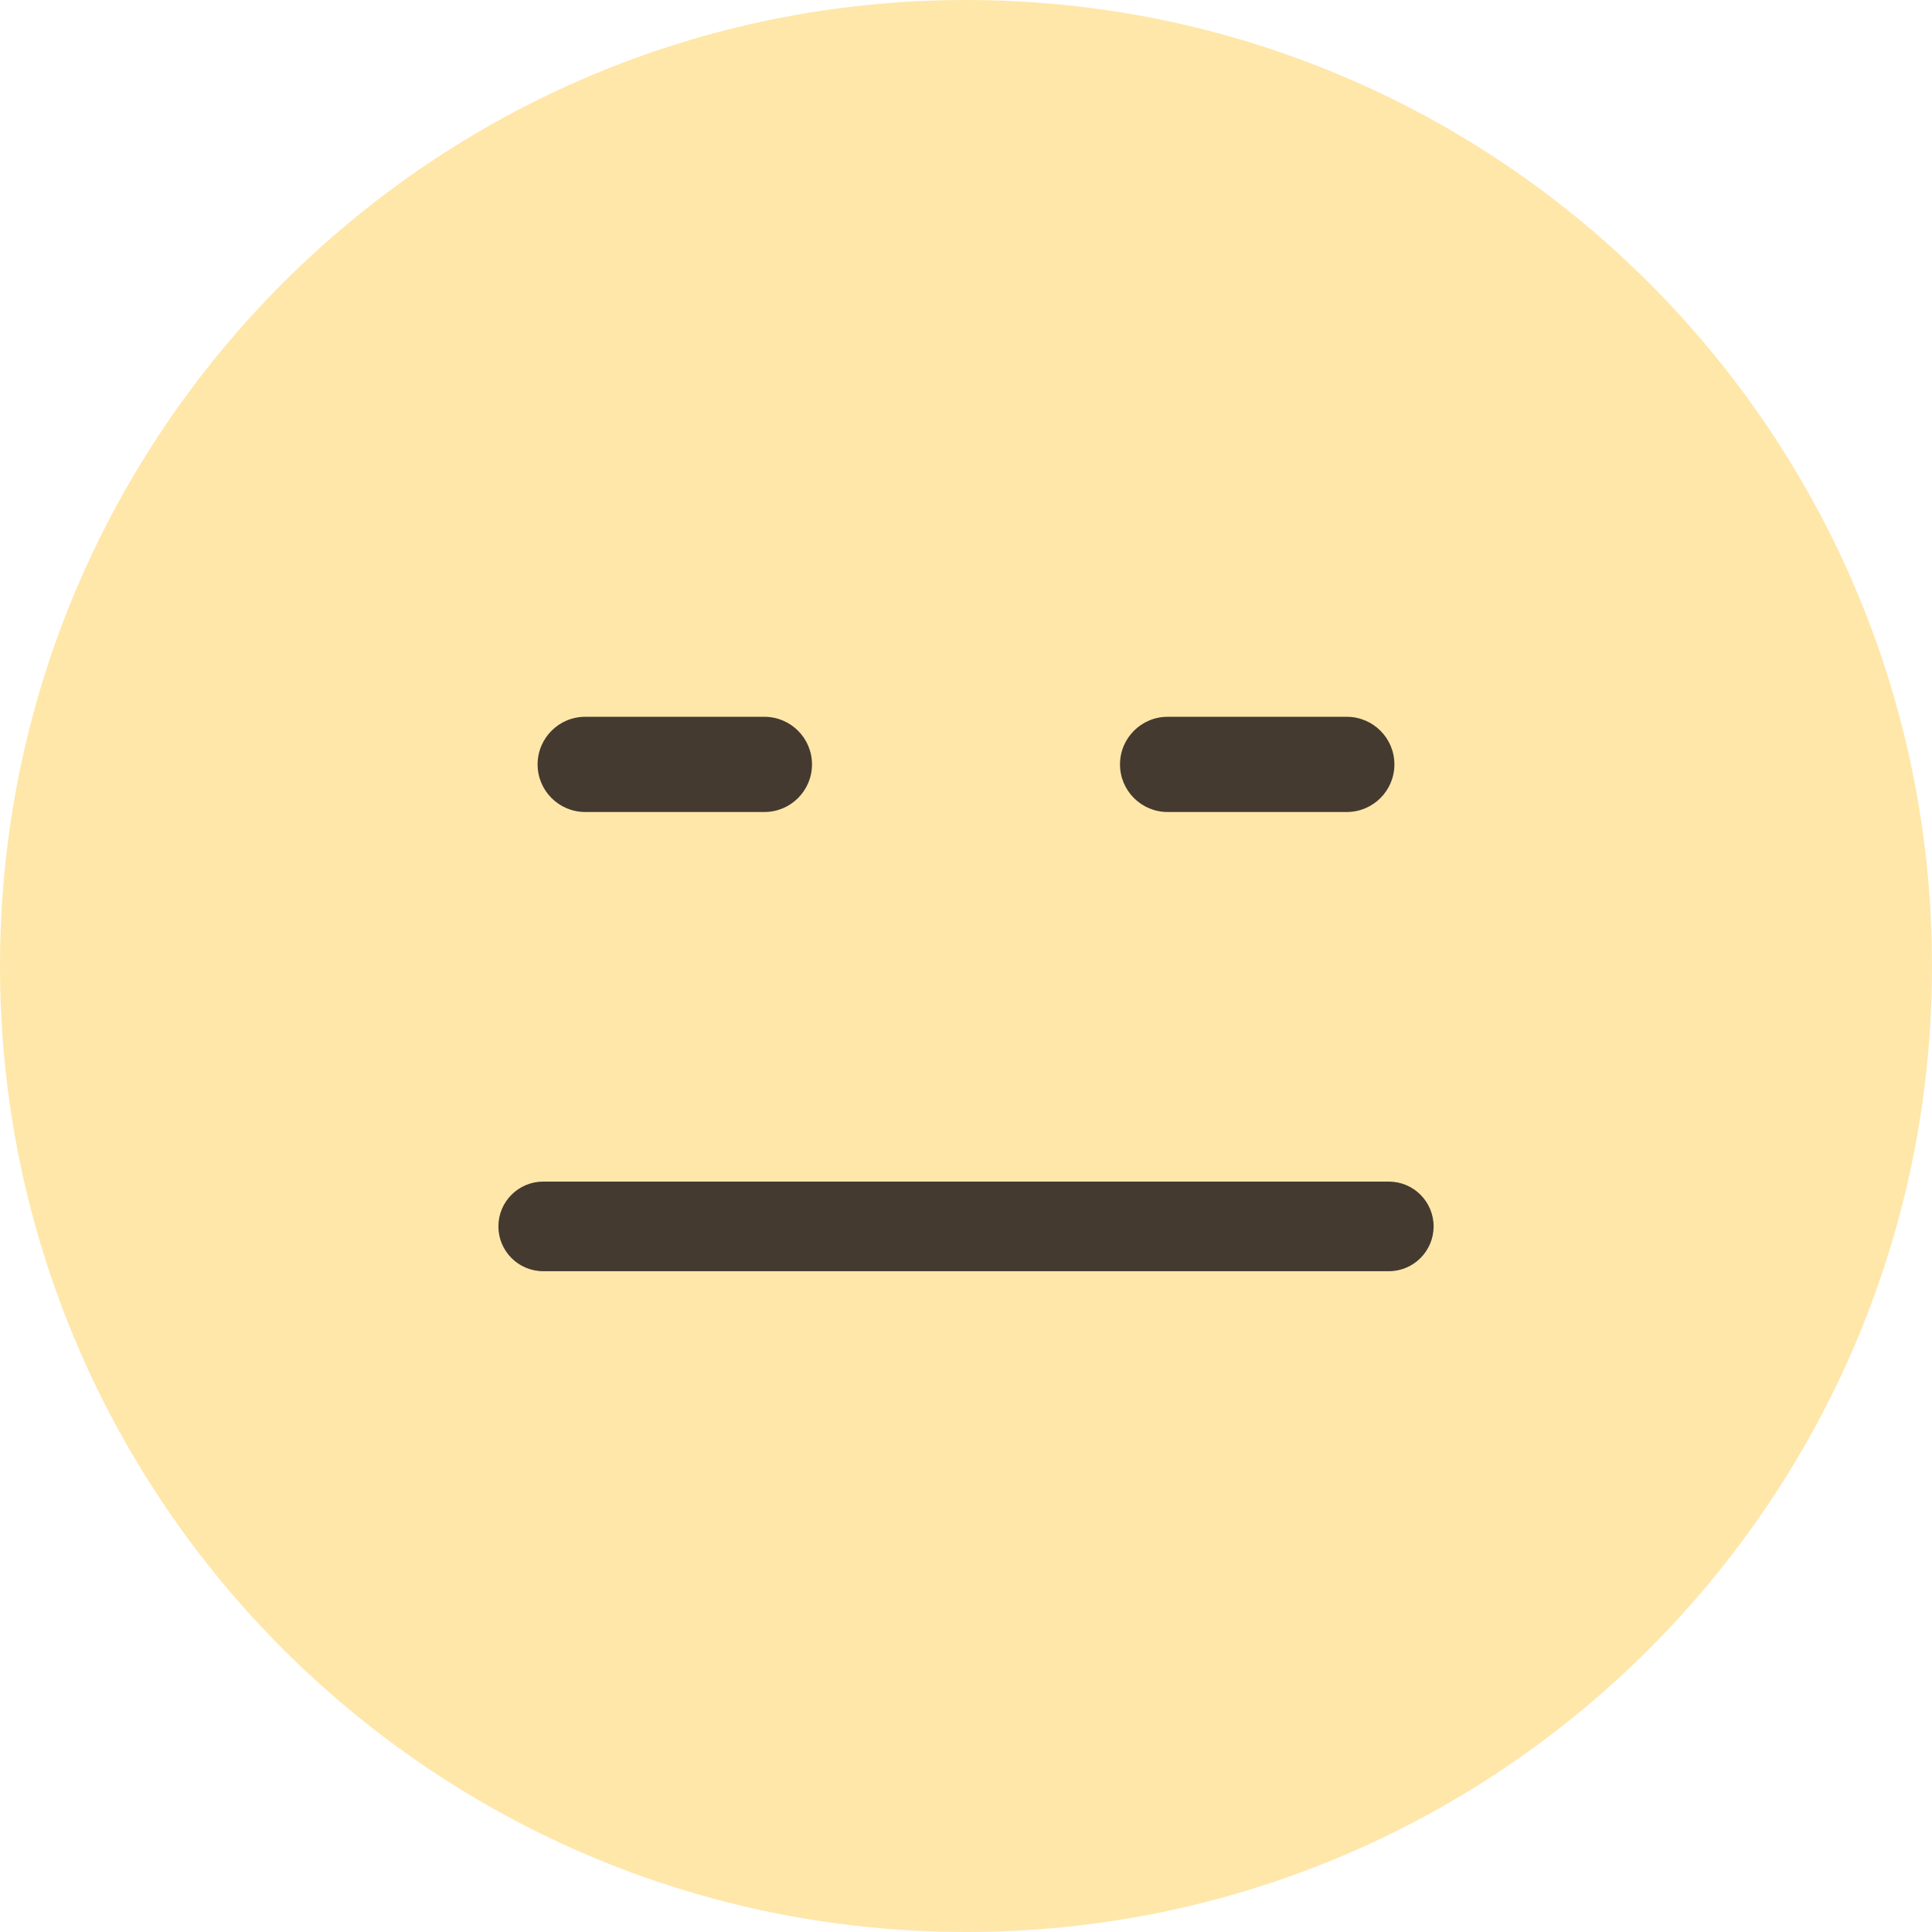
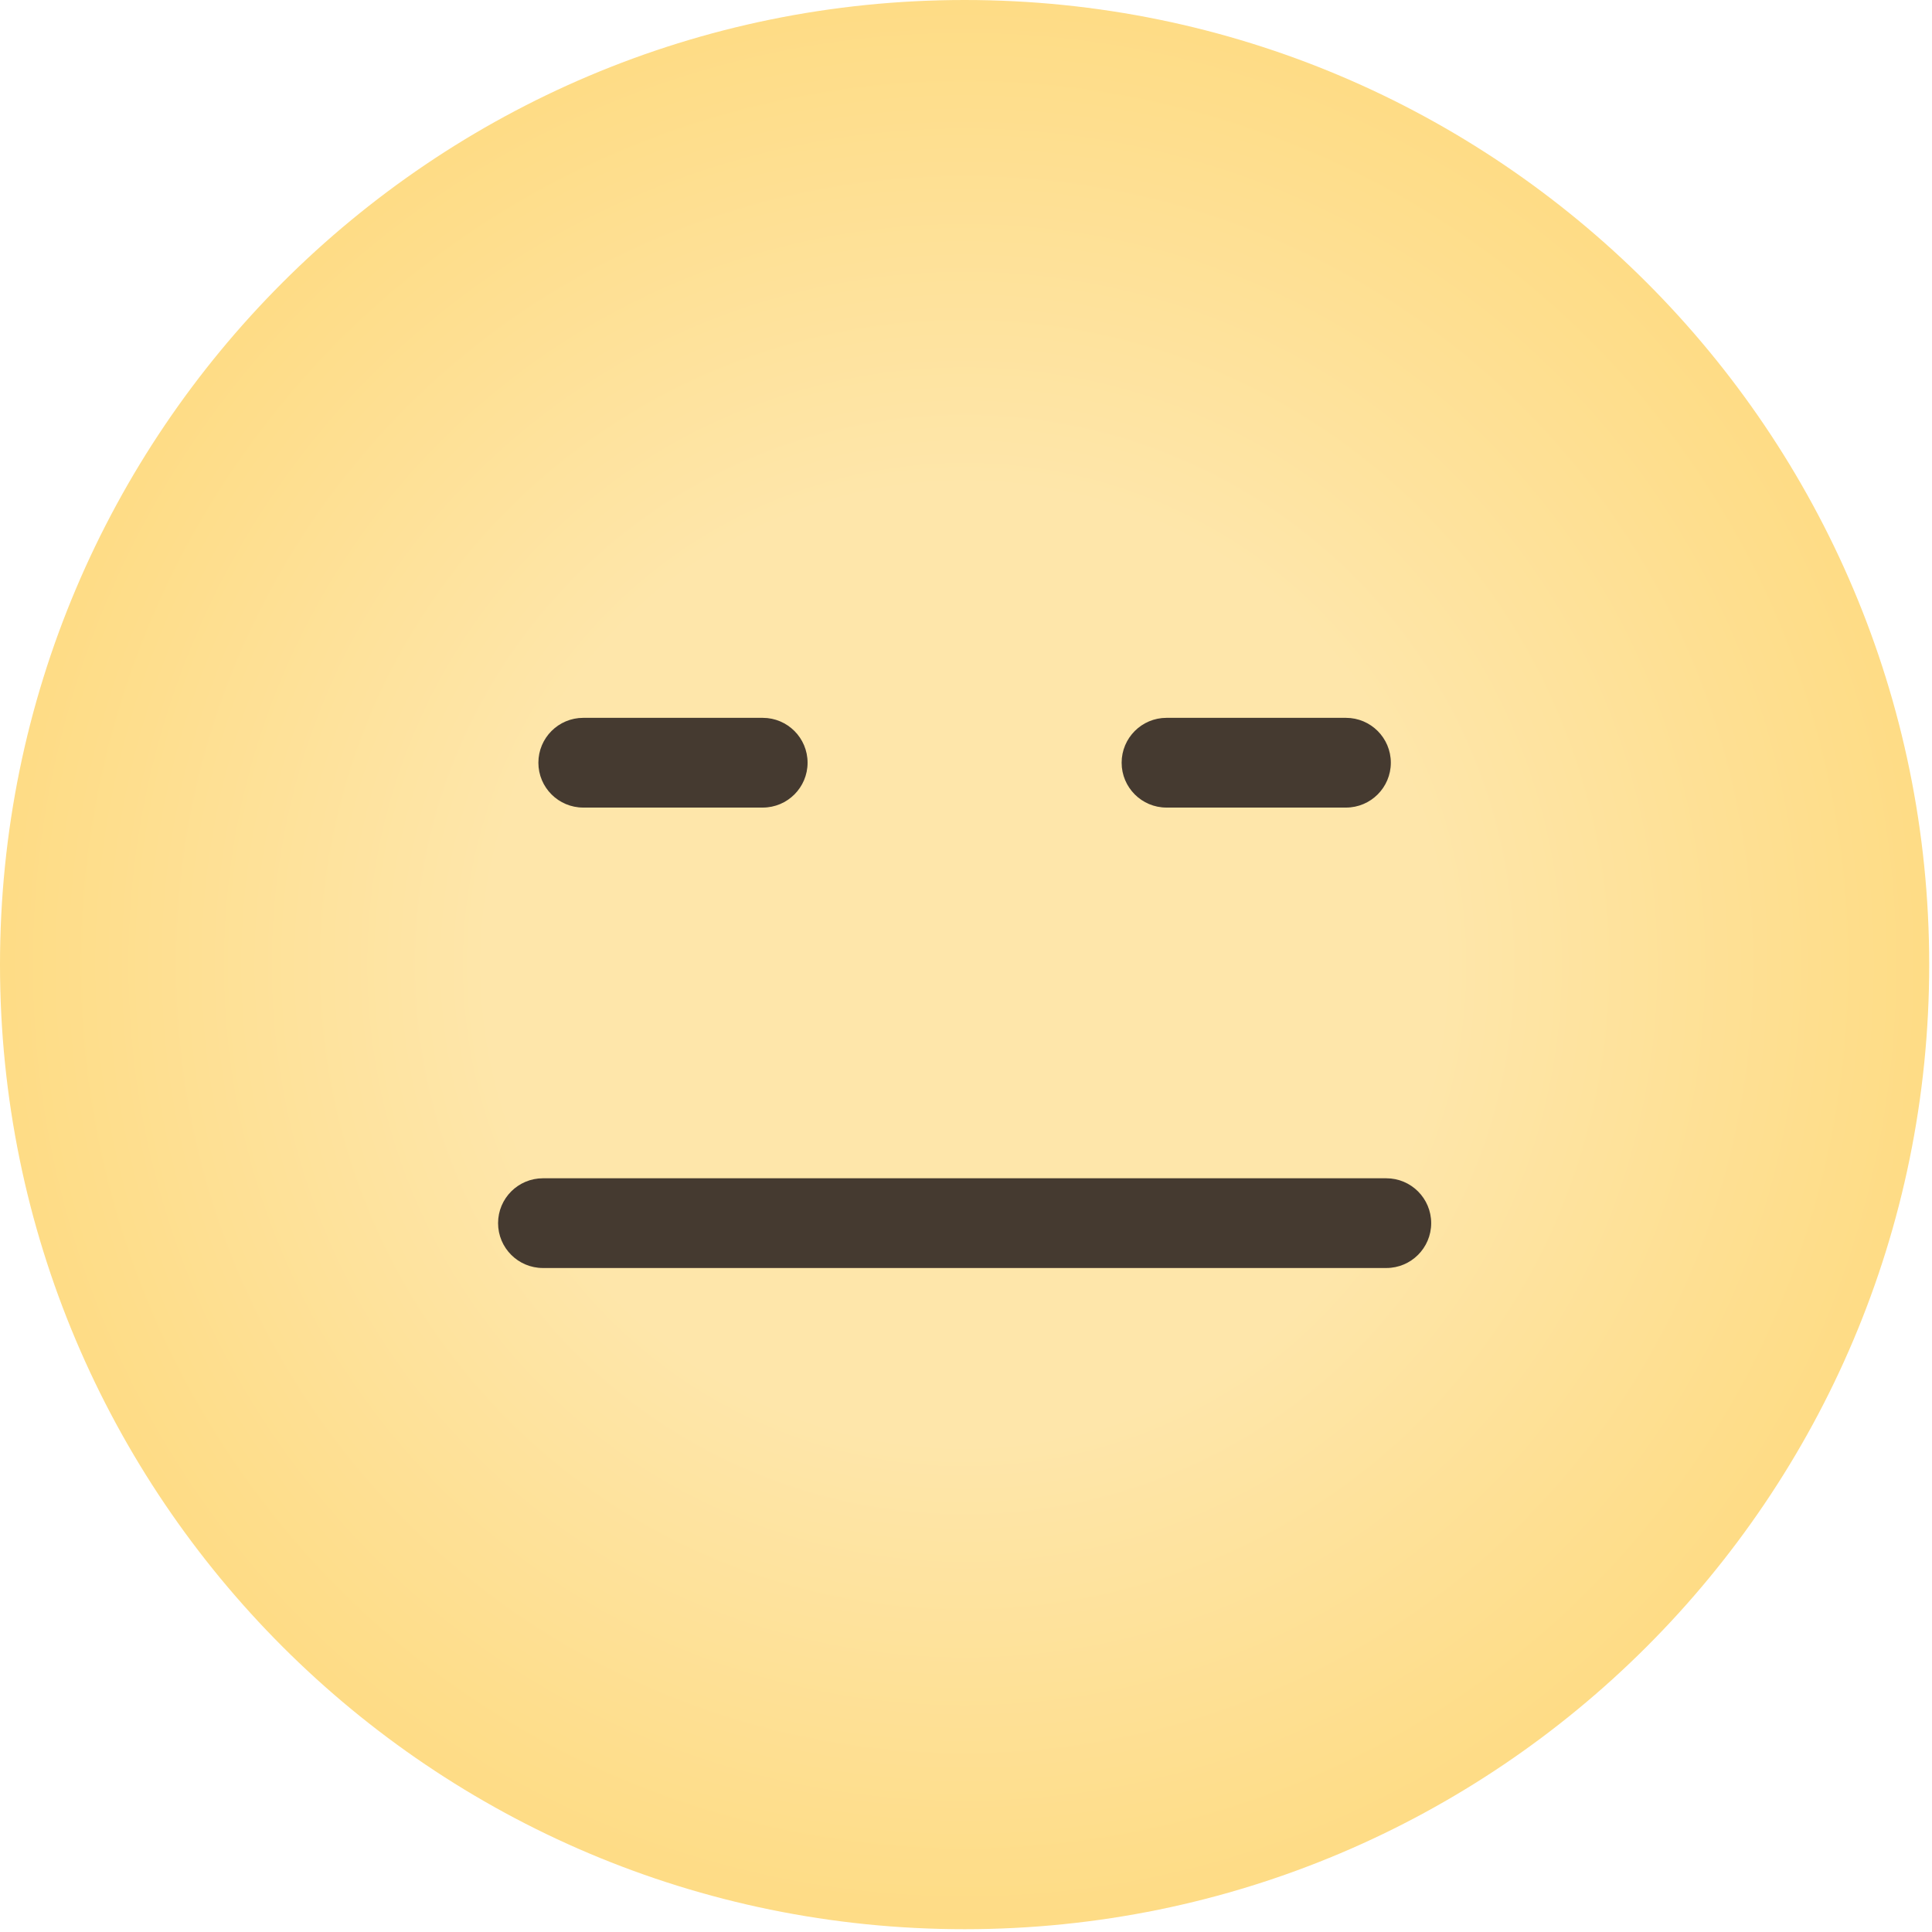
- <svg xmlns="http://www.w3.org/2000/svg" width="345" height="345" viewBox="0 0 345 345" fill="none">
-   <circle cx="172.5" cy="172.5" r="172.5" fill="#FFE7AA" />
-   <rect x="89" y="211" width="167" height="16" rx="8" fill="#453A30" />
-   <rect x="96" y="128" width="49" height="17" rx="8.5" fill="#453A30" />
-   <rect x="200" y="128" width="49" height="17" rx="8.5" fill="#453A30" />
+ <svg xmlns="http://www.w3.org/2000/svg" width="398" height="398" viewBox="0 0 398 398" fill="none">
+   <ellipse cx="198.712" cy="198.712" rx="198.712" ry="198.712" fill="url(#paint0_radial_301_334)" />
+   <rect x="102.605" y="242.731" width="192.226" height="18.483" rx="9.242" fill="#453A30" />
+   <rect x="110.909" y="147.879" width="55.455" height="18.485" rx="9.242" fill="#453A30" />
+   <rect x="231.062" y="147.879" width="55.455" height="18.485" rx="9.242" fill="#453A30" />
+   <defs>
+     <radialGradient id="paint0_radial_301_334" cx="0" cy="0" r="1" gradientUnits="userSpaceOnUse" gradientTransform="translate(198.712 198.712) rotate(90) scale(198.712 198.712)">
+       <stop offset="0.5" stop-color="#FEE6AA" />
+       <stop offset="1" stop-color="#FEDC86" />
+     </radialGradient>
+   </defs>
</svg>
